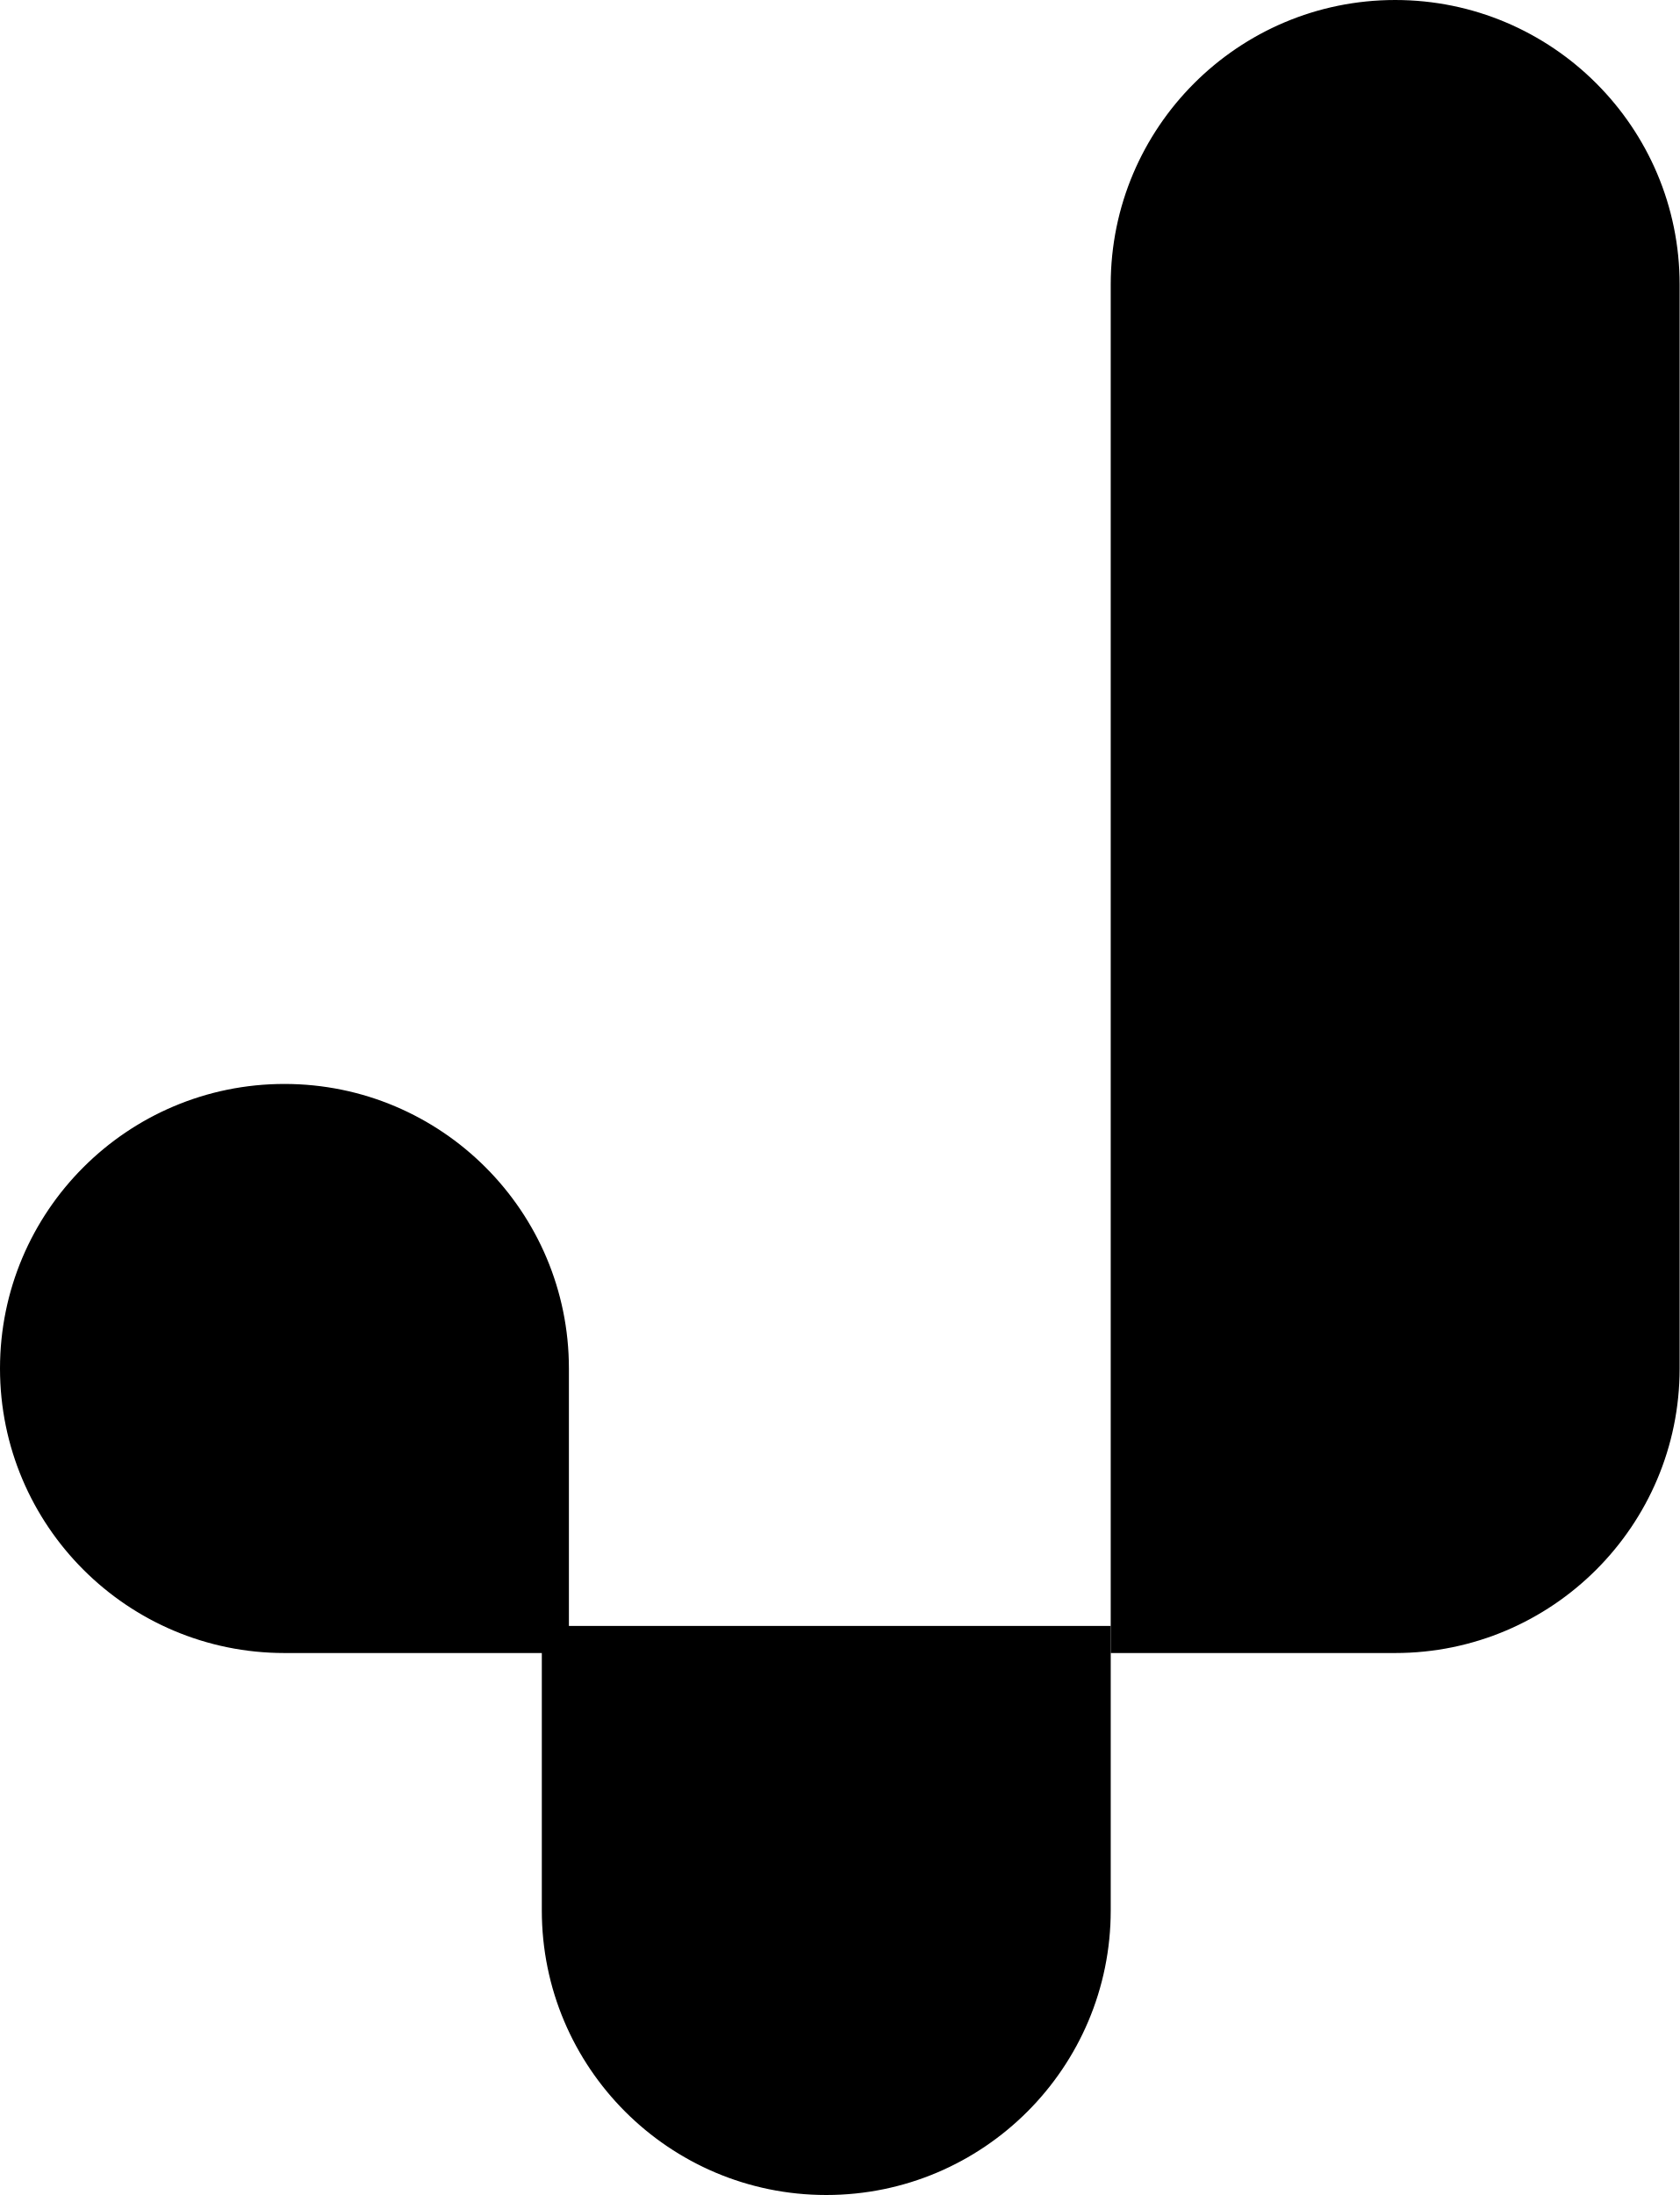
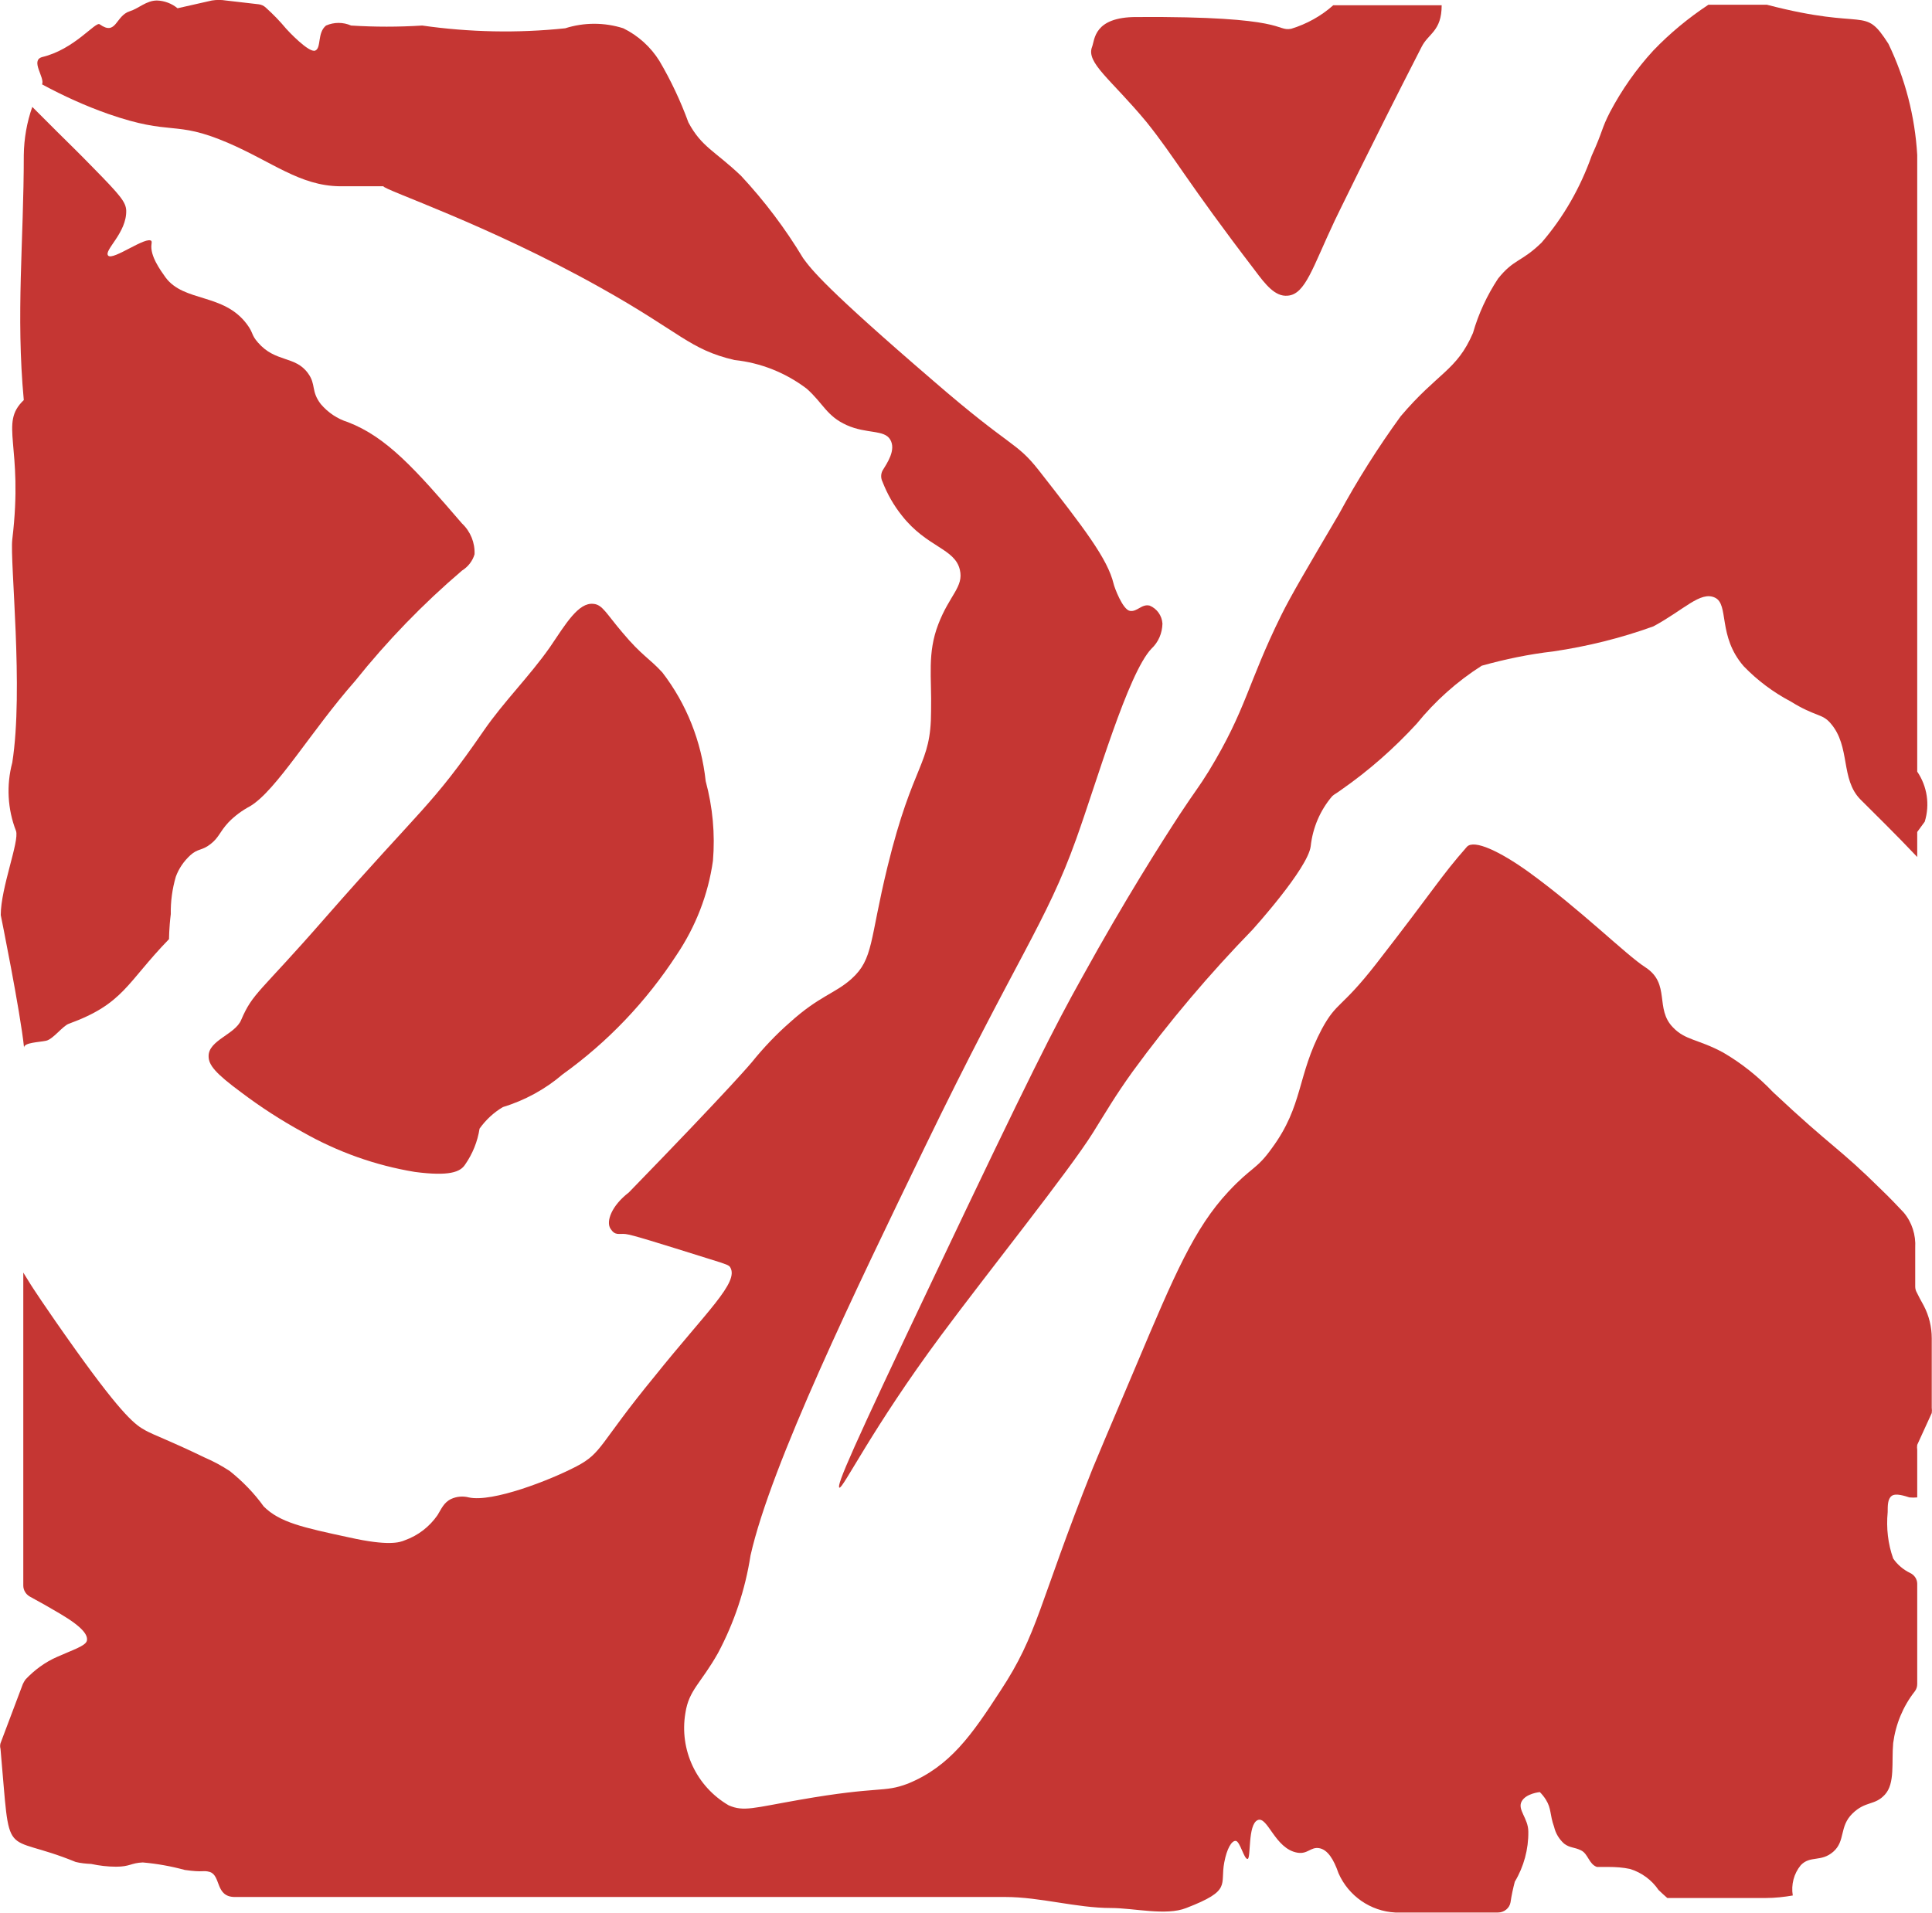
- <svg xmlns="http://www.w3.org/2000/svg" id="Layer_2" viewBox="0 0 62 81">
+ <svg xmlns="http://www.w3.org/2000/svg" id="Layer_2" viewBox="0 0 77.15 76.39">
  <defs>
-     <style>.cls-1{stroke:#000;stroke-miterlimit:10;}</style>
+     <style>.cls-1{fill:#c53633;}</style>
  </defs>
  <g id="Layer_1-2">
-     <g>
-       <path class="cls-1" d="M20.5,70.5c0,5.52,4.48,10,10,10s10-4.48,10-10v-10H20.5v10Z" />
-       <path class="cls-1" d="M51.5,.5c-5.52,0-10,4.48-10,10V60.5h10c5.52,0,10-4.48,10-10V10.5c0-5.52-4.48-10-10-10Z" />
-       <path class="cls-1" d="M10.5,40.5c-5.52,0-10,4.48-10,10H.5c0,5.52,4.48,10,10,10h10v-10c0-5.52-4.48-10-10-10Z" />
+     <g id="Layer_2-2">
+       <g id="Layer_2-2">
+         <path class="cls-1" d="M71.91,74.5c.38-.4,.81-.11,1.3-.54s.23-1,.76-1.52,.89-.31,1.3-.76,.26-1.28,.33-2.06c.1-.75,.39-1.46,.86-2.06,.07-.09,.1-.19,.1-.3v-4c0-.18-.11-.35-.28-.43-.27-.13-.51-.33-.68-.58-.21-.59-.28-1.22-.22-1.85,0-.27,0-.53,.16-.65s.52,0,.71,.06c.1,.01,.21,.01,.31,0v-1.9c-.01-.07-.01-.13,0-.2l.58-1.27c.01-.07,.01-.14,0-.21v-2.78c0-.45-.11-.9-.32-1.3-.11-.2-.22-.4-.28-.53-.04-.07-.06-.15-.06-.23v-1.55c.03-.51-.13-1.02-.46-1.41-.26-.28-.55-.58-.87-.89-1.77-1.75-1.93-1.65-4.34-3.91-.59-.62-1.26-1.16-2-1.59-1-.54-1.5-.48-2-1-.74-.75-.09-1.74-1.1-2.4-.78-.5-2.58-2.3-4.68-3.82-1.13-.81-2.16-1.3-2.45-1-1.08,1.23-1.22,1.58-3.62,4.67-1.41,1.81-1.57,1.5-2.17,2.6-1,1.88-.74,3.06-2,4.77-.61,.86-.81,.74-1.74,1.74-1.36,1.46-2.15,3.31-3.68,6.94-1.11,2.61-1.66,3.92-1.74,4.12-2.19,5.5-2.16,6.57-3.69,8.89-1.13,1.74-2,3-3.68,3.69-1,.38-1.09,.08-4.34,.65-1.83,.32-2.22,.48-2.82,.22-1.29-.75-1.98-2.22-1.73-3.69,.14-.92,.61-1.17,1.3-2.39,.65-1.22,1.09-2.54,1.3-3.9,.82-3.65,4.24-10.69,6.94-16.27,3.7-7.64,4.87-9,6.07-12.36,.82-2.28,2.06-6.6,3-7.59,.28-.26,.43-.62,.44-1-.02-.32-.22-.6-.51-.72-.32-.08-.5,.26-.79,.21s-.62-.94-.65-1.08c-.24-1-1.17-2.21-3-4.55-.92-1.16-1.05-.83-4.19-3.55-4.29-3.69-4.87-4.44-5.21-4.91-.71-1.18-1.54-2.28-2.48-3.29-1.05-1-1.57-1.14-2.1-2.13-.31-.85-.7-1.68-1.16-2.46-.35-.56-.85-1.01-1.44-1.3-.75-.24-1.57-.24-2.32,0-1.9,.2-3.82,.16-5.71-.11-.95,.06-1.89,.06-2.84,0-.32-.14-.68-.14-1,0-.36,.29-.18,.89-.43,1-.25,.11-1.1-.8-1.16-.87-.25-.3-.52-.58-.81-.84-.08-.08-.19-.13-.3-.14L9.02,.02c-.19-.03-.37-.03-.56,0l-1.37,.31c-.23-.19-.52-.3-.82-.31-.43,0-.73,.32-1.09,.43-.57,.18-.53,1-1.2,.52-.17-.12-1,1-2.3,1.31-.48,.14,.12,.82,0,1.09,.85,.46,1.73,.86,2.64,1.18,2.58,.9,2.62,.23,4.77,1.15,1.79,.77,2.88,1.72,4.48,1.74h1.74c0,.14,4.16,1.52,8.67,4.05,3.22,1.8,3.55,2.47,5.35,2.89,1.05,.11,2.05,.51,2.89,1.15,.66,.59,.79,1.09,1.59,1.45s1.5,.17,1.74,.58-.12,.93-.31,1.24c-.07,.14-.07,.3,0,.44,.19,.49,.45,.95,.78,1.36,1,1.27,2.11,1.3,2.31,2.16,.16,.68-.41,1-.86,2.17s-.26,2.1-.29,3.47c0,2.19-.71,2-1.74,6.22-.72,2.95-.55,3.68-1.44,4.48-.66,.59-1.29,.68-2.46,1.74-.55,.48-1.06,1.02-1.52,1.59,0,0-.77,.94-4.91,5.2-.69,.53-.92,1.16-.73,1.45s.33,.18,.6,.21,1.25,.34,3.36,1c.72,.22,.77,.25,.82,.33,.36,.6-.94,1.76-3,4.33-2.26,2.75-2.09,3.07-3.14,3.62s-3.36,1.45-4.3,1.24c-.23-.06-.48-.04-.7,.06-.3,.14-.4,.41-.55,.65-.32,.46-.77,.81-1.3,1-.21,.09-.65,.24-2.22-.11-1.86-.4-2.78-.6-3.42-1.24-.38-.53-.84-1-1.35-1.41-.32-.21-.65-.39-1-.54-1.49-.72-2-.88-2.38-1.09s-.86-.53-2.77-3.2c-1.27-1.78-1.79-2.6-1.79-2.6l-.31-.5v12.5c0,.18,.1,.35,.26,.44,.41,.22,.81,.45,1.2,.68,.95,.56,1.12,.87,1.08,1.08s-.59,.38-1.19,.65c-.48,.21-.9,.52-1.26,.9-.04,.06-.08,.12-.11,.19L.02,69.63c-.02,.07-.02,.15,0,.22,.42,4.67,0,3.29,3,4.52,.2,.05,.41,.07,.62,.08,.33,.07,.66,.11,1,.11,.55,0,.59-.15,1.06-.17,.57,.05,1.13,.15,1.68,.3,.76,.11,.71,0,1,.08,.45,.15,.21,1,1,1h30.77c1.39,0,2.83,.44,4.22,.44,.9,0,2.2,.32,3,0,1.84-.71,1.34-.91,1.52-1.83,.1-.53,.29-.87,.46-.85s.33,.74,.47,.72,0-1.37,.4-1.55,.69,1.15,1.59,1.3c.41,.07,.53-.24,.87-.18s.58,.45,.77,1c.4,.91,1.28,1.52,2.27,1.57h4.1c.24,0,.46-.17,.5-.41,.04-.28,.1-.55,.17-.82,.36-.6,.55-1.3,.54-2,0-.53-.44-.87-.27-1.2s.73-.38,.73-.38c.09,.09,.17,.19,.24,.3,.23,.37,.15,.59,.33,1.09,.06,.26,.2,.49,.4,.67,.24,.18,.4,.13,.68,.27s.31,.55,.63,.66h.46c.29,0,.58,.02,.86,.08,.46,.14,.87,.44,1.14,.84,.12,.12,.24,.22,.35,.32h3.94c.36,0,.72-.04,1.07-.1-.07-.43,.04-.87,.32-1.21Z" />
+         <path class="cls-1" d="M50.12,10.81c.41,.55,.8,1.05,1.3,1,.71-.05,1-1.14,1.88-3,0,0,1.38-2.86,3.47-6.94,.27-.54,.8-.62,.8-1.66h-4.33c-.48,.43-1.06,.75-1.68,.94-.64,.11-.07-.51-6.18-.47-1.71,0-1.66,.91-1.77,1.19-.25,.64,.75,1.29,2.17,3,1.14,1.42,1.6,2.36,4.34,5.94Z" />
+         <path class="cls-1" d="M68.22,.19c-.8,.53-1.54,1.14-2.2,1.83-.68,.74-1.26,1.57-1.73,2.46-.35,.68-.27,.73-.73,1.74-.45,1.27-1.12,2.45-2,3.47-.81,.79-1.1,.64-1.74,1.44-.44,.67-.78,1.4-1,2.17-.65,1.51-1.4,1.57-2.89,3.33-.9,1.24-1.73,2.55-2.46,3.9-1.27,2.16-1.91,3.24-2.31,4.05-1.35,2.74-1.38,3.74-2.89,6.22-.4,.65-.52,.76-1.16,1.73-.73,1.12-2.18,3.39-3.9,6.51-1.09,1.95-2.08,3.89-5.93,12-3.28,6.9-3.89,8.31-3.76,8.38s1.3-2.36,4.05-6.07c1.89-2.55,5.12-6.58,6.07-8.1,.55-.88,.88-1.46,1.59-2.45,1.46-2,3.06-3.89,4.79-5.67,0,0,2.21-2.44,2.32-3.33,.08-.74,.38-1.44,.86-2,.1-.09,.14-.09,.37-.26,1.09-.76,2.1-1.65,3-2.63,.74-.91,1.61-1.69,2.6-2.32,.93-.26,1.89-.46,2.85-.57,1.36-.2,2.7-.53,4-1,1.23-.66,1.88-1.42,2.46-1.15s.1,1.53,1.15,2.74c.55,.57,1.18,1.04,1.88,1.41,1,.62,1.25,.47,1.59,.87,.81,.93,.38,2.23,1.2,3.05,.52,.52,1.43,1.41,2.26,2.29v-1l.3-.41c.21-.68,.1-1.41-.3-2V6.19c-.09-1.54-.48-3.05-1.15-4.44-1-1.56-.79-.5-4.85-1.56h-2.34Z" />
+         <path class="cls-1" d="M3.74,6.72c-.68-.7-1-1-1.45-1.45l-1-1c-.22,.62-.33,1.27-.34,1.92,0,3.44-.32,6.36,0,9.79-1,.95,0,1.77-.46,5.57-.1,.86,.46,6,0,8.91-.24,.9-.19,1.86,.15,2.73,.14,.41-.61,2.27-.61,3.36,0,0,.78,3.84,.93,5.29,0-.2,.6-.21,.88-.27s.66-.59,.91-.68c2.2-.8,2.3-1.63,4-3.38,0,0,0-.45,.07-1-.01-.5,.06-1.01,.2-1.49,.12-.33,.32-.62,.58-.86,.31-.28,.45-.17,.8-.44s.36-.48,.72-.87c.25-.26,.55-.48,.87-.65,1.05-.63,2.43-3,4.19-5,1.28-1.6,2.71-3.08,4.27-4.41,.24-.15,.42-.38,.5-.65,.02-.46-.16-.91-.5-1.23-1.86-2.16-3-3.45-4.56-4.05-.42-.13-.79-.38-1.08-.72-.4-.52-.18-.78-.51-1.23-.51-.71-1.3-.42-2-1.23-.28-.32-.17-.37-.44-.73-.93-1.25-2.51-.87-3.25-1.87-.19-.27-.63-.86-.56-1.33,.01-.04,.01-.08,0-.12-.19-.23-1.54,.79-1.73,.58s.75-.91,.72-1.81c-.02-.33-.23-.59-1.3-1.68Z" />
+         <path class="cls-1" d="M9.63,40.74c-.24,.58-1.31,.81-1.3,1.45,0,.35,.27,.68,1.3,1.44,.78,.59,1.6,1.12,2.46,1.59,1.39,.79,2.9,1.33,4.48,1.59,1.38,.18,1.81,0,2-.29,.3-.43,.5-.92,.58-1.44,.25-.35,.56-.64,.93-.86,.88-.27,1.69-.71,2.39-1.31,1.8-1.29,3.34-2.91,4.55-4.77,.76-1.13,1.26-2.41,1.45-3.76,.09-1.07-.01-2.14-.29-3.18-.17-1.58-.76-3.08-1.73-4.34-.51-.56-.82-.67-1.59-1.59-.65-.76-.8-1.12-1.16-1.15-.6-.07-1.11,.8-1.74,1.73-.82,1.17-1.84,2.17-2.64,3.33-2.1,3.05-2.41,3-6.36,7.51-2.6,2.98-2.86,2.95-3.33,4.05Z" />
+       </g>
    </g>
  </g>
</svg>
